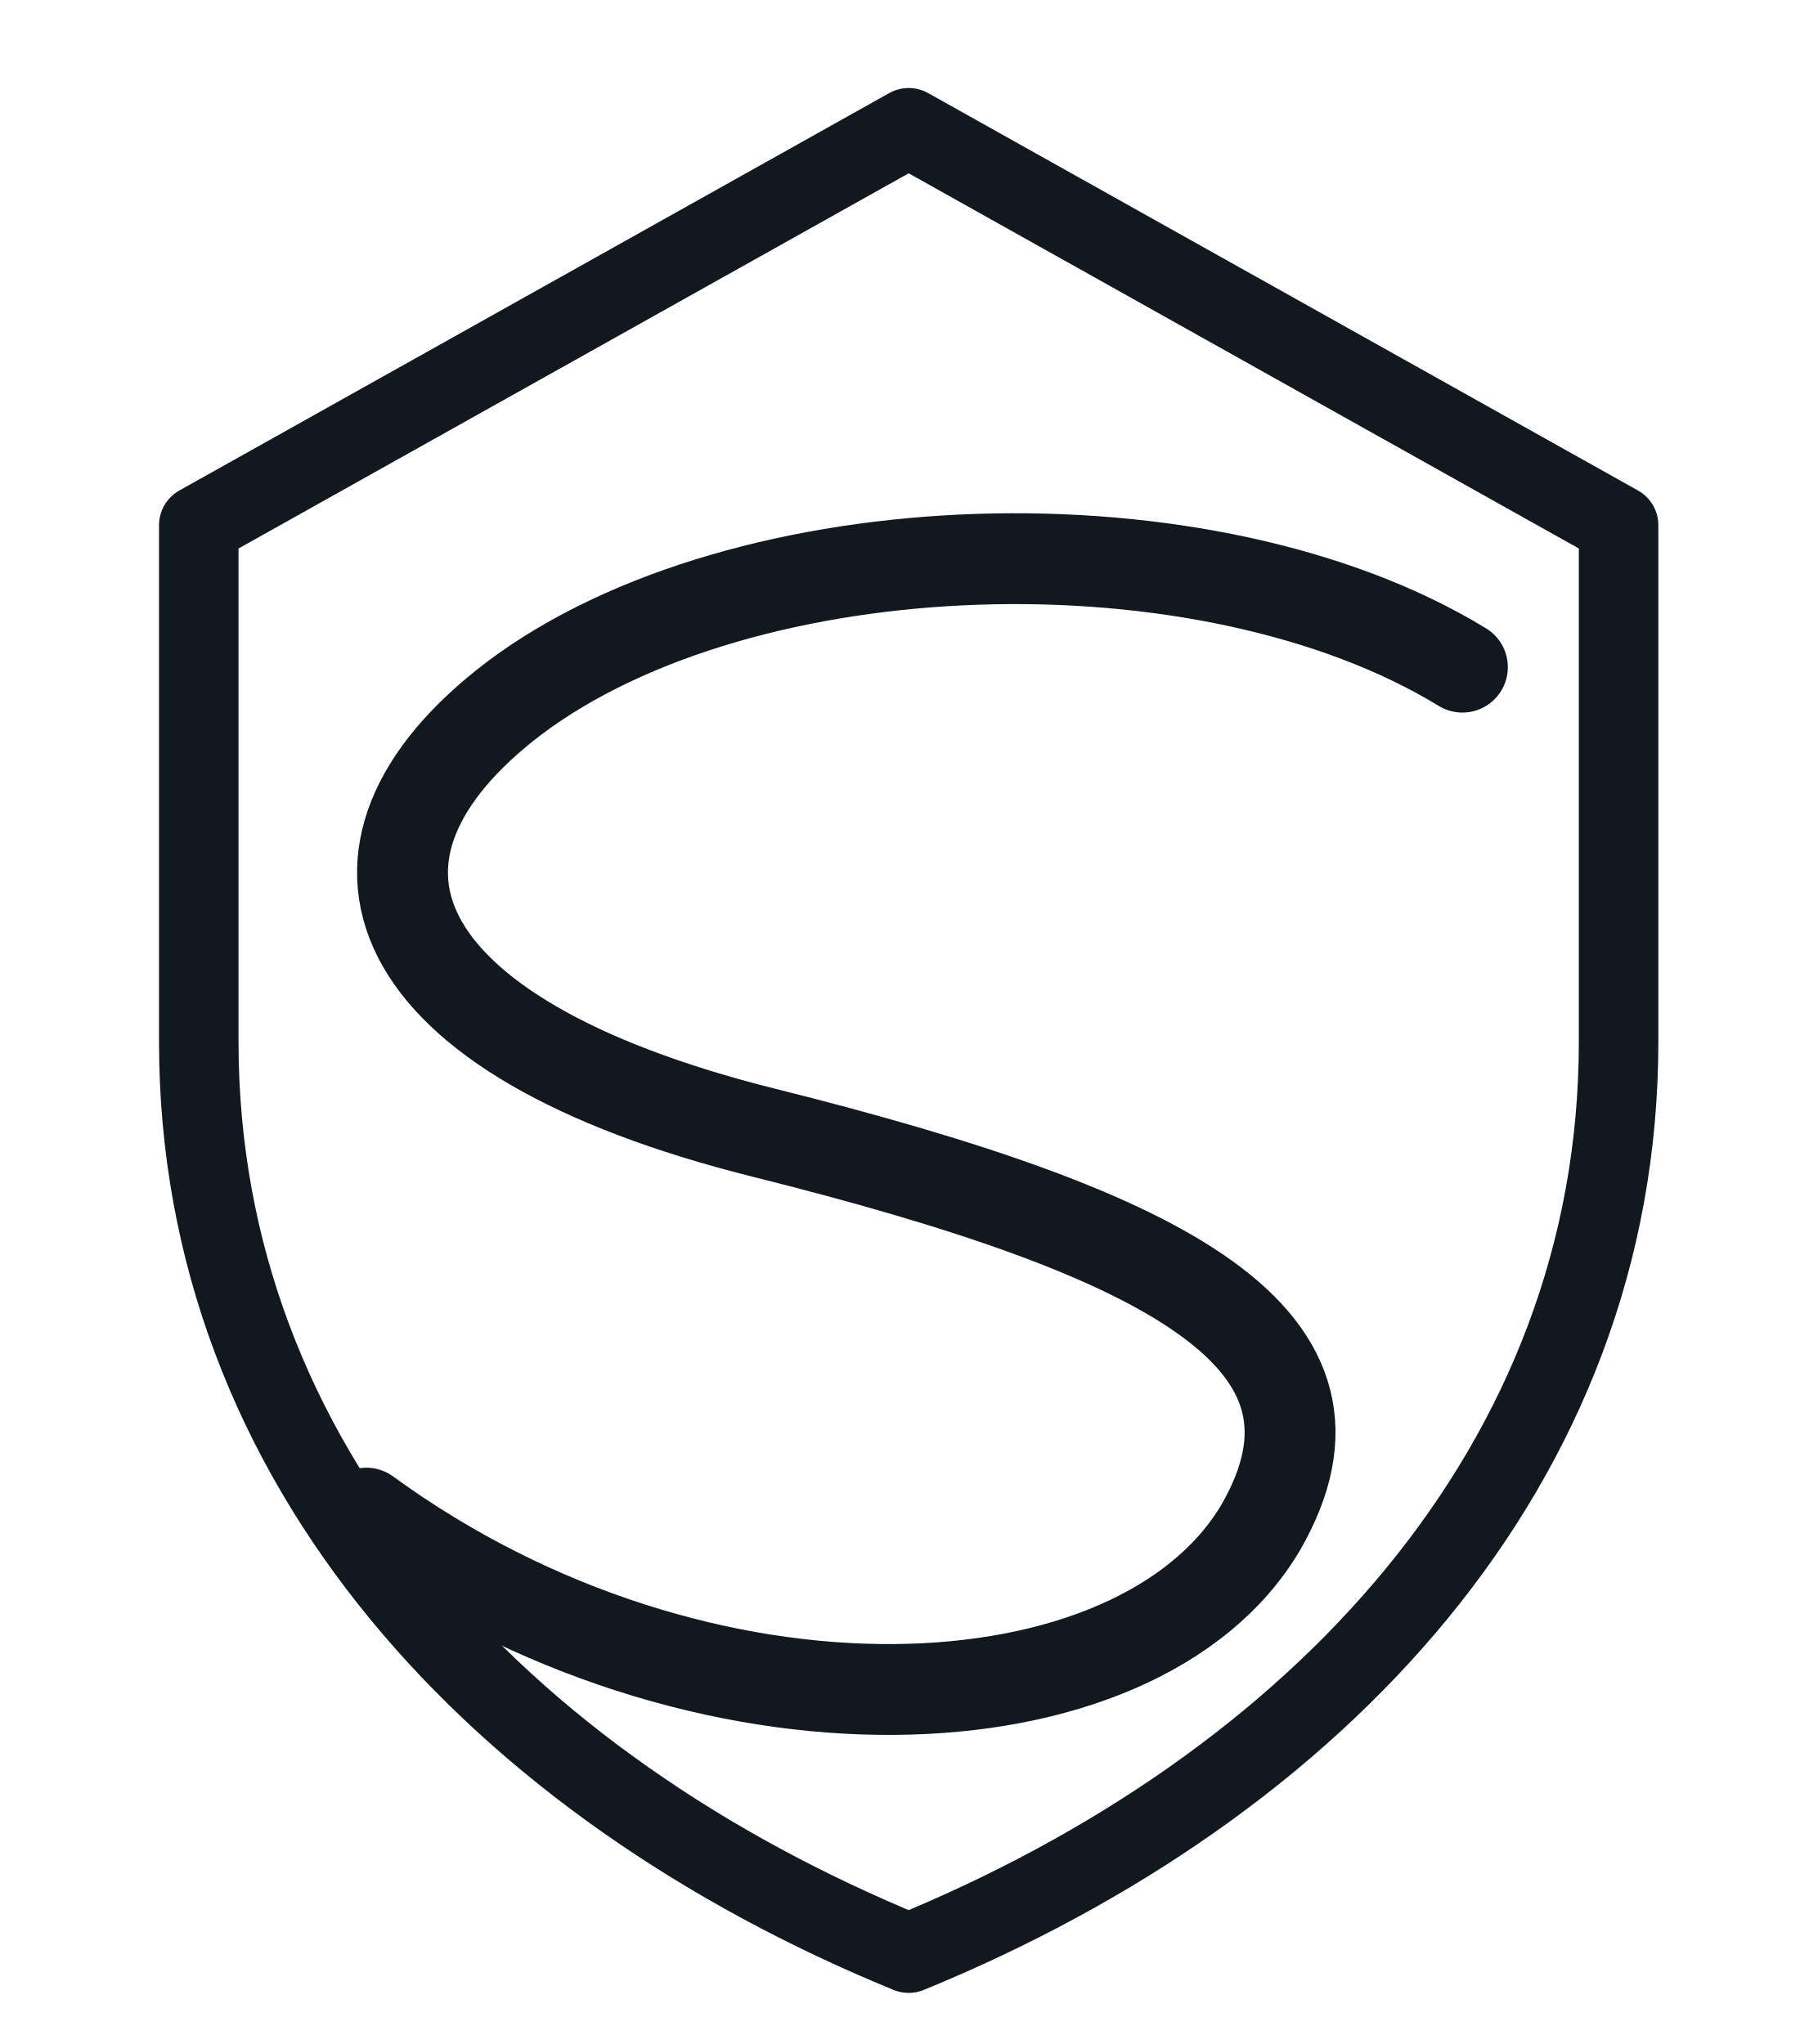
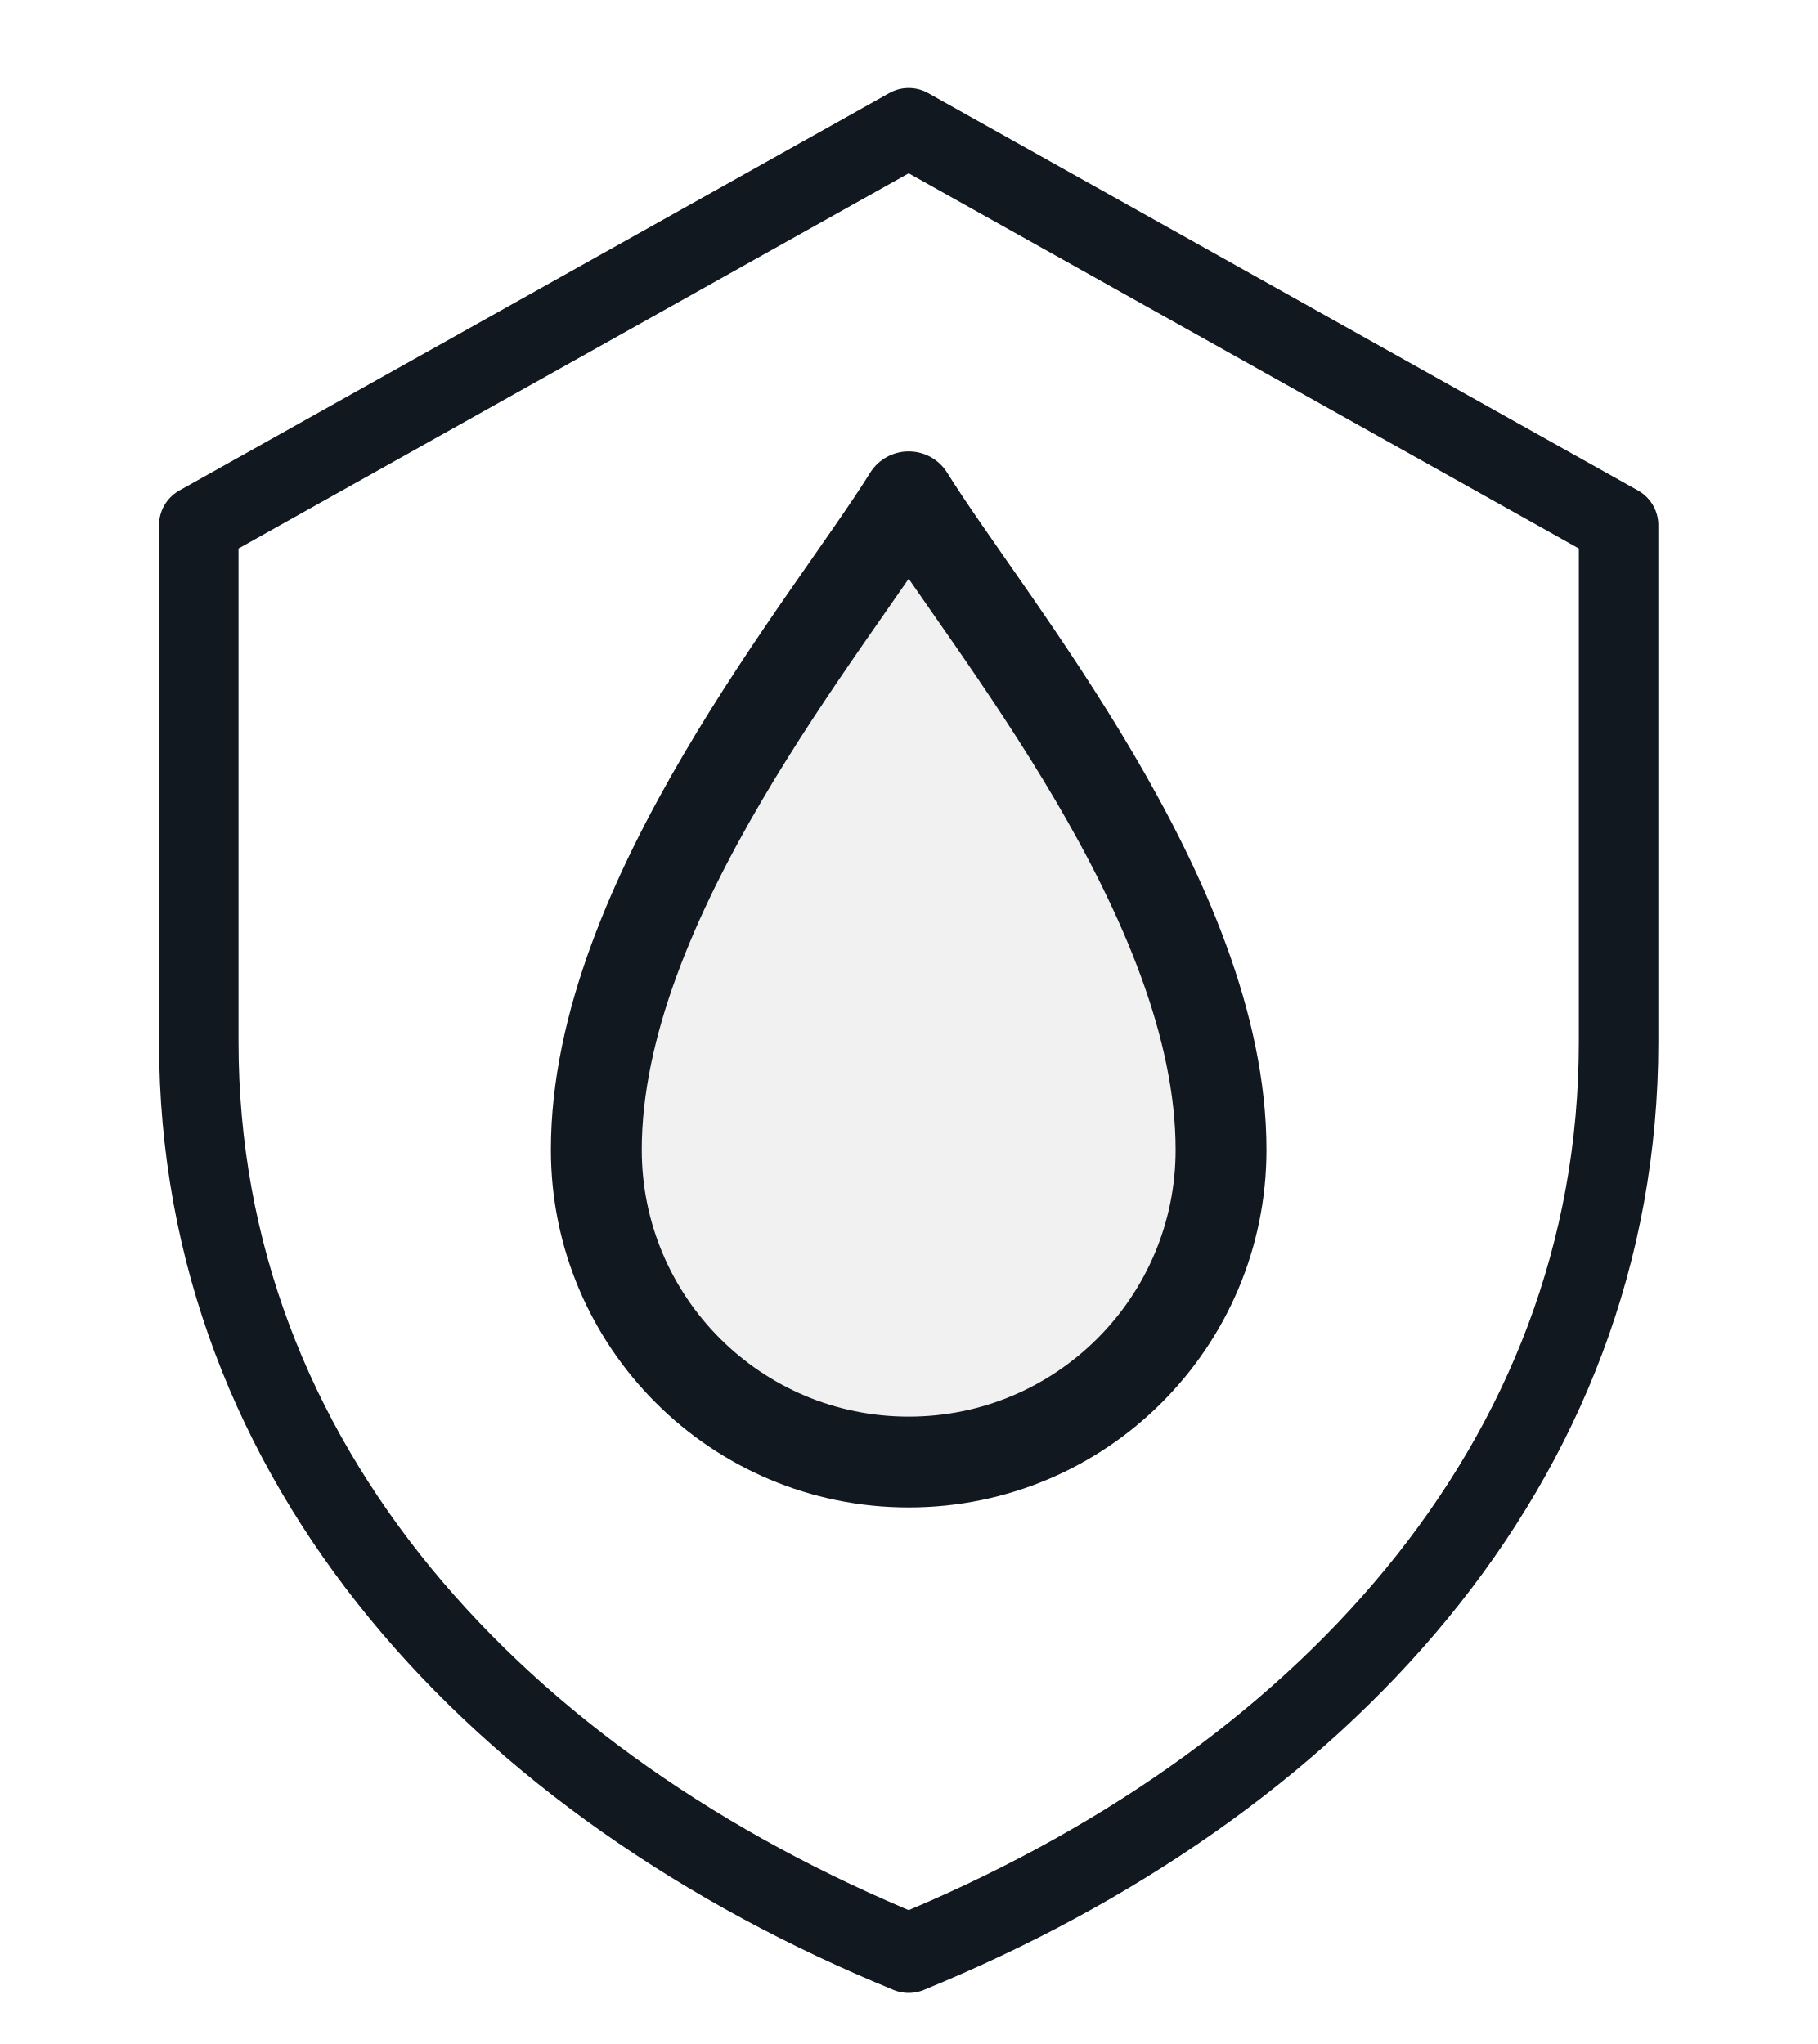
<svg xmlns="http://www.w3.org/2000/svg" viewBox="0 0 64 72" fill="none">
  <path d="M32 4.5 57 18.5v18.2c0 14.9-10.6 26.2-25 32.1C17.6 62.9 7 51.6 7 36.7V18.5l25-14Z" stroke="#111820" stroke-width="2.8" stroke-linejoin="round" />
-   <path d="M51.5 23.5c-9-5.5-25.3-5-33.4 1.1-7.1 5.4-4.8 11.9 8.8 15.3 14.4 3.6 21.3 7.3 17.5 13.9-4.3 7.3-19.7 8.1-31.5-.5" stroke="#111820" stroke-width="3.2" stroke-linecap="round" stroke-linejoin="round" />
+   <path d="M32 17.5c-2.8 4.5-11 14.2-11 23a11 11 0 0 0 22 0c0-8.8-8.2-18.5-11-23Z" fill="#111820" fill-opacity=".06" stroke="#111820" stroke-width="3.2" stroke-linejoin="round" />
</svg>
